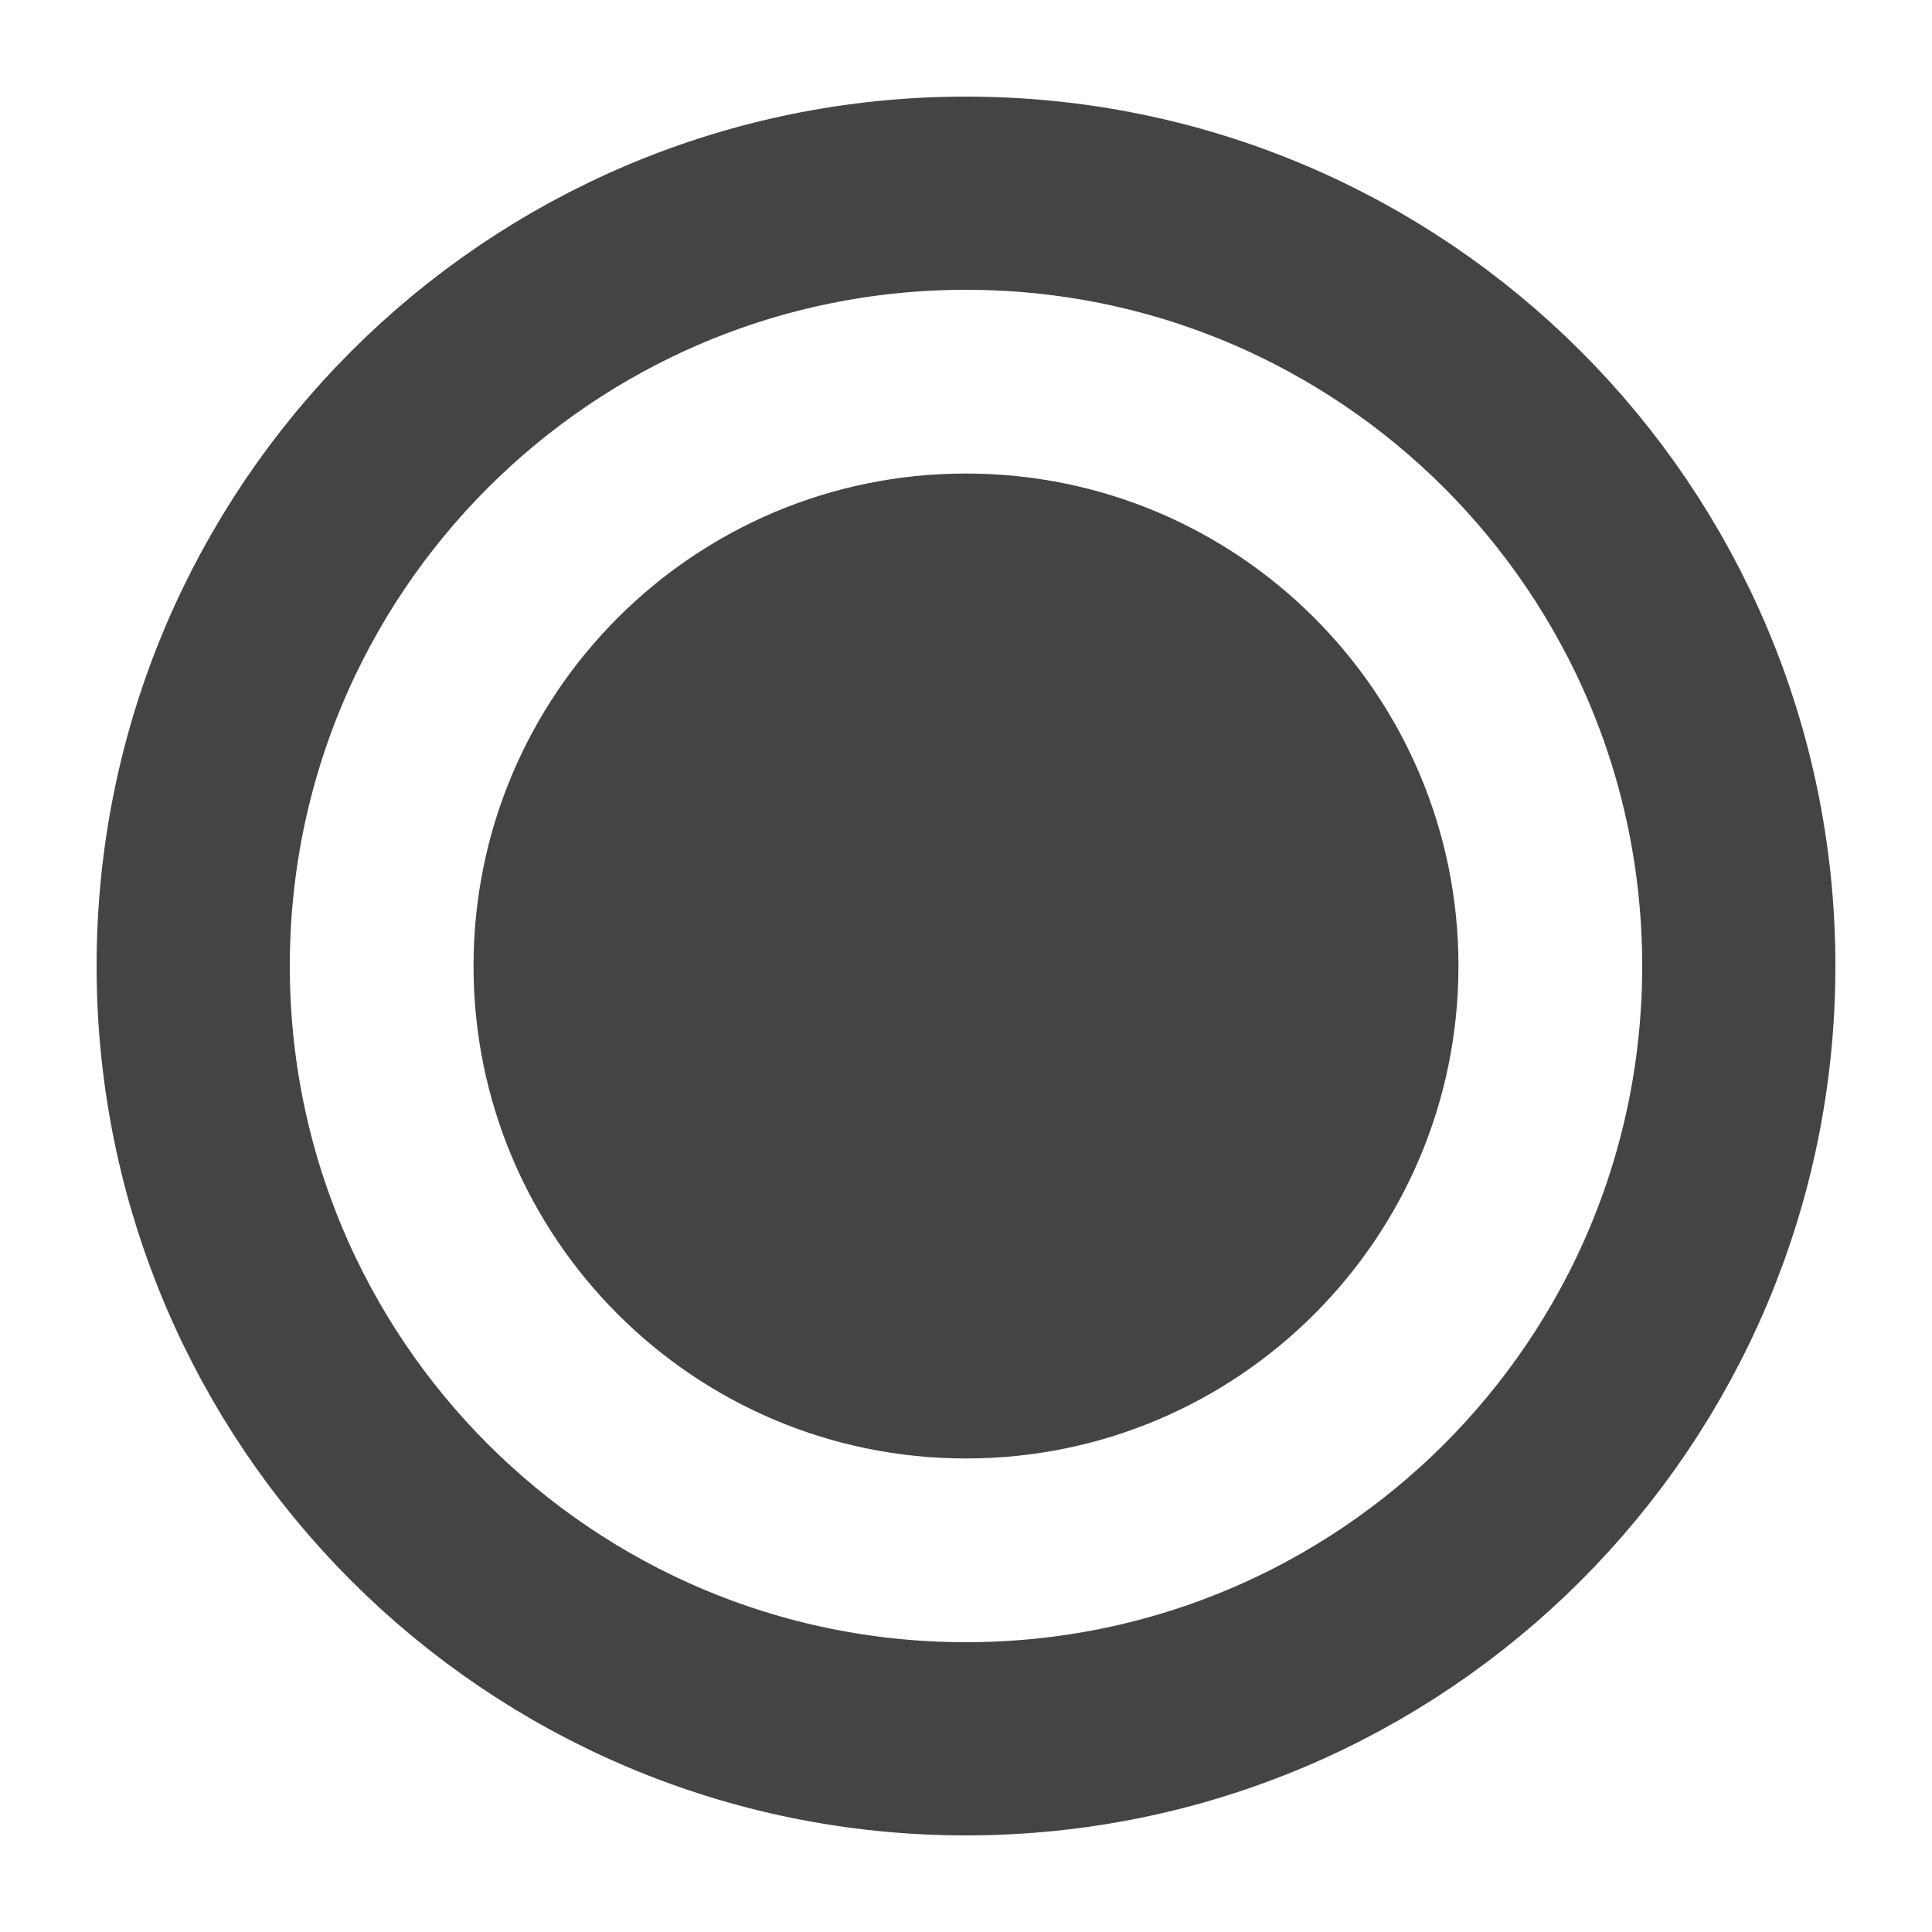
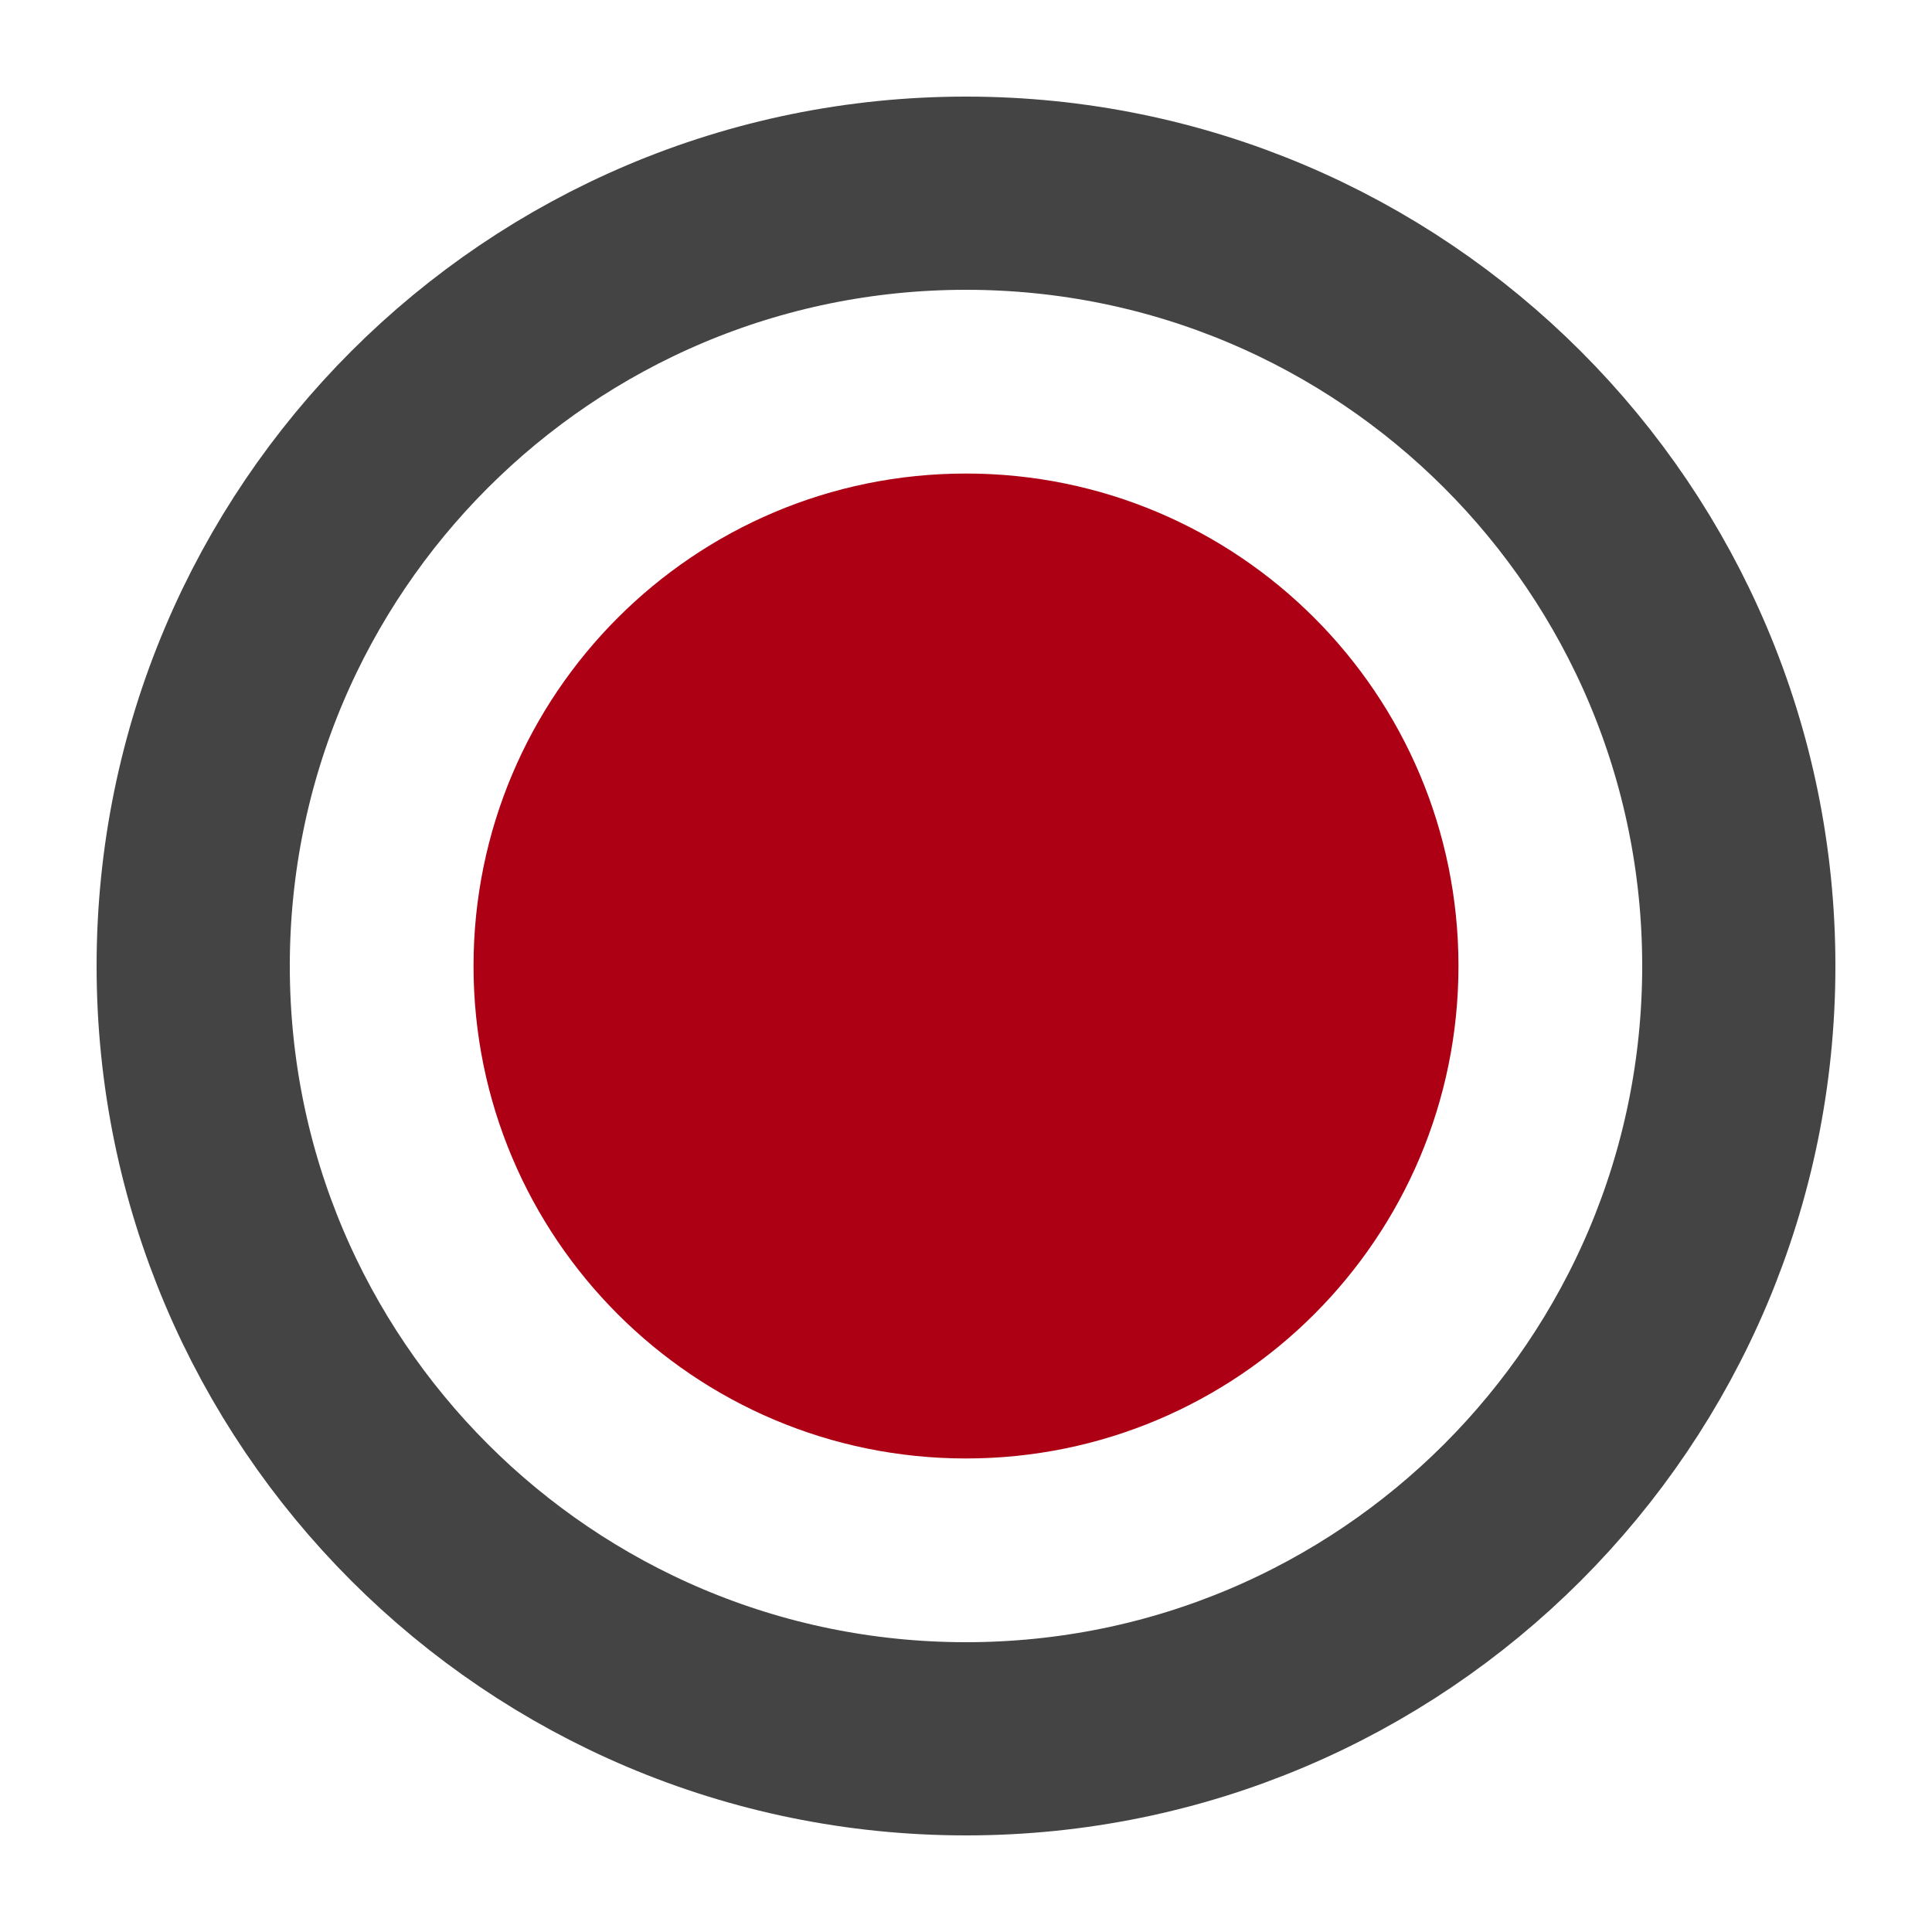
<svg xmlns="http://www.w3.org/2000/svg" width="20" height="20" viewBox="0 0 20 20" id="svg2" version="1.1">
  <defs id="defs4" />
  <g id="layer1" transform="translate(0,-1032.362)">
    <circle style="color:#000000;clip-rule:nonzero;display:inline;overflow:visible;visibility:visible;opacity:1;isolation:auto;mix-blend-mode:normal;color-interpolation:sRGB;color-interpolation-filters:linearRGB;solid-color:#000000;solid-opacity:1;fill:none;fill-opacity:1;fill-rule:nonzero;stroke:#444444;stroke-width:2;stroke-linecap:round;stroke-linejoin:round;stroke-miterlimit:4;stroke-dasharray:none;stroke-dashoffset:19.8;stroke-opacity:1;color-rendering:auto;image-rendering:auto;shape-rendering:auto;text-rendering:auto;enable-background:accumulate" id="path4138" cx="10" cy="1042.362" r="8" />
  </g>
  <g id="layer2" style="display:inline">
-     <circle transform="translate(0,-1032.362)" style="color:#000000;clip-rule:nonzero;display:inline;overflow:visible;visibility:visible;opacity:1;isolation:auto;mix-blend-mode:normal;color-interpolation:sRGB;color-interpolation-filters:linearRGB;solid-color:#000000;solid-opacity:1;fill:#444444;fill-opacity:1;fill-rule:nonzero;stroke:none;stroke-width:2;stroke-linecap:round;stroke-linejoin:round;stroke-miterlimit:4;stroke-dasharray:none;stroke-dashoffset:19.8;stroke-opacity:1;color-rendering:auto;image-rendering:auto;shape-rendering:auto;text-rendering:auto;enable-background:accumulate" id="path4140" cx="10" cy="1042.362" r="5.098" />
+     <circle transform="translate(0,-1032.362)" style="color:#000000;clip-rule:nonzero;display:inline;overflow:visible;visibility:visible;opacity:1;isolation:auto;mix-blend-mode:normal;color-interpolation:sRGB;color-interpolation-filters:linearRGB;solid-color:#000000;solid-opacity:1;fill:#ae0015;fill-opacity:1;fill-rule:nonzero;stroke:none;stroke-width:2;stroke-linecap:round;stroke-linejoin:round;stroke-miterlimit:4;stroke-dasharray:none;stroke-dashoffset:19.8;stroke-opacity:1;color-rendering:auto;image-rendering:auto;shape-rendering:auto;text-rendering:auto;enable-background:accumulate" id="path4140" cx="10" cy="1042.362" r="5.098" />
  </g>
</svg>
